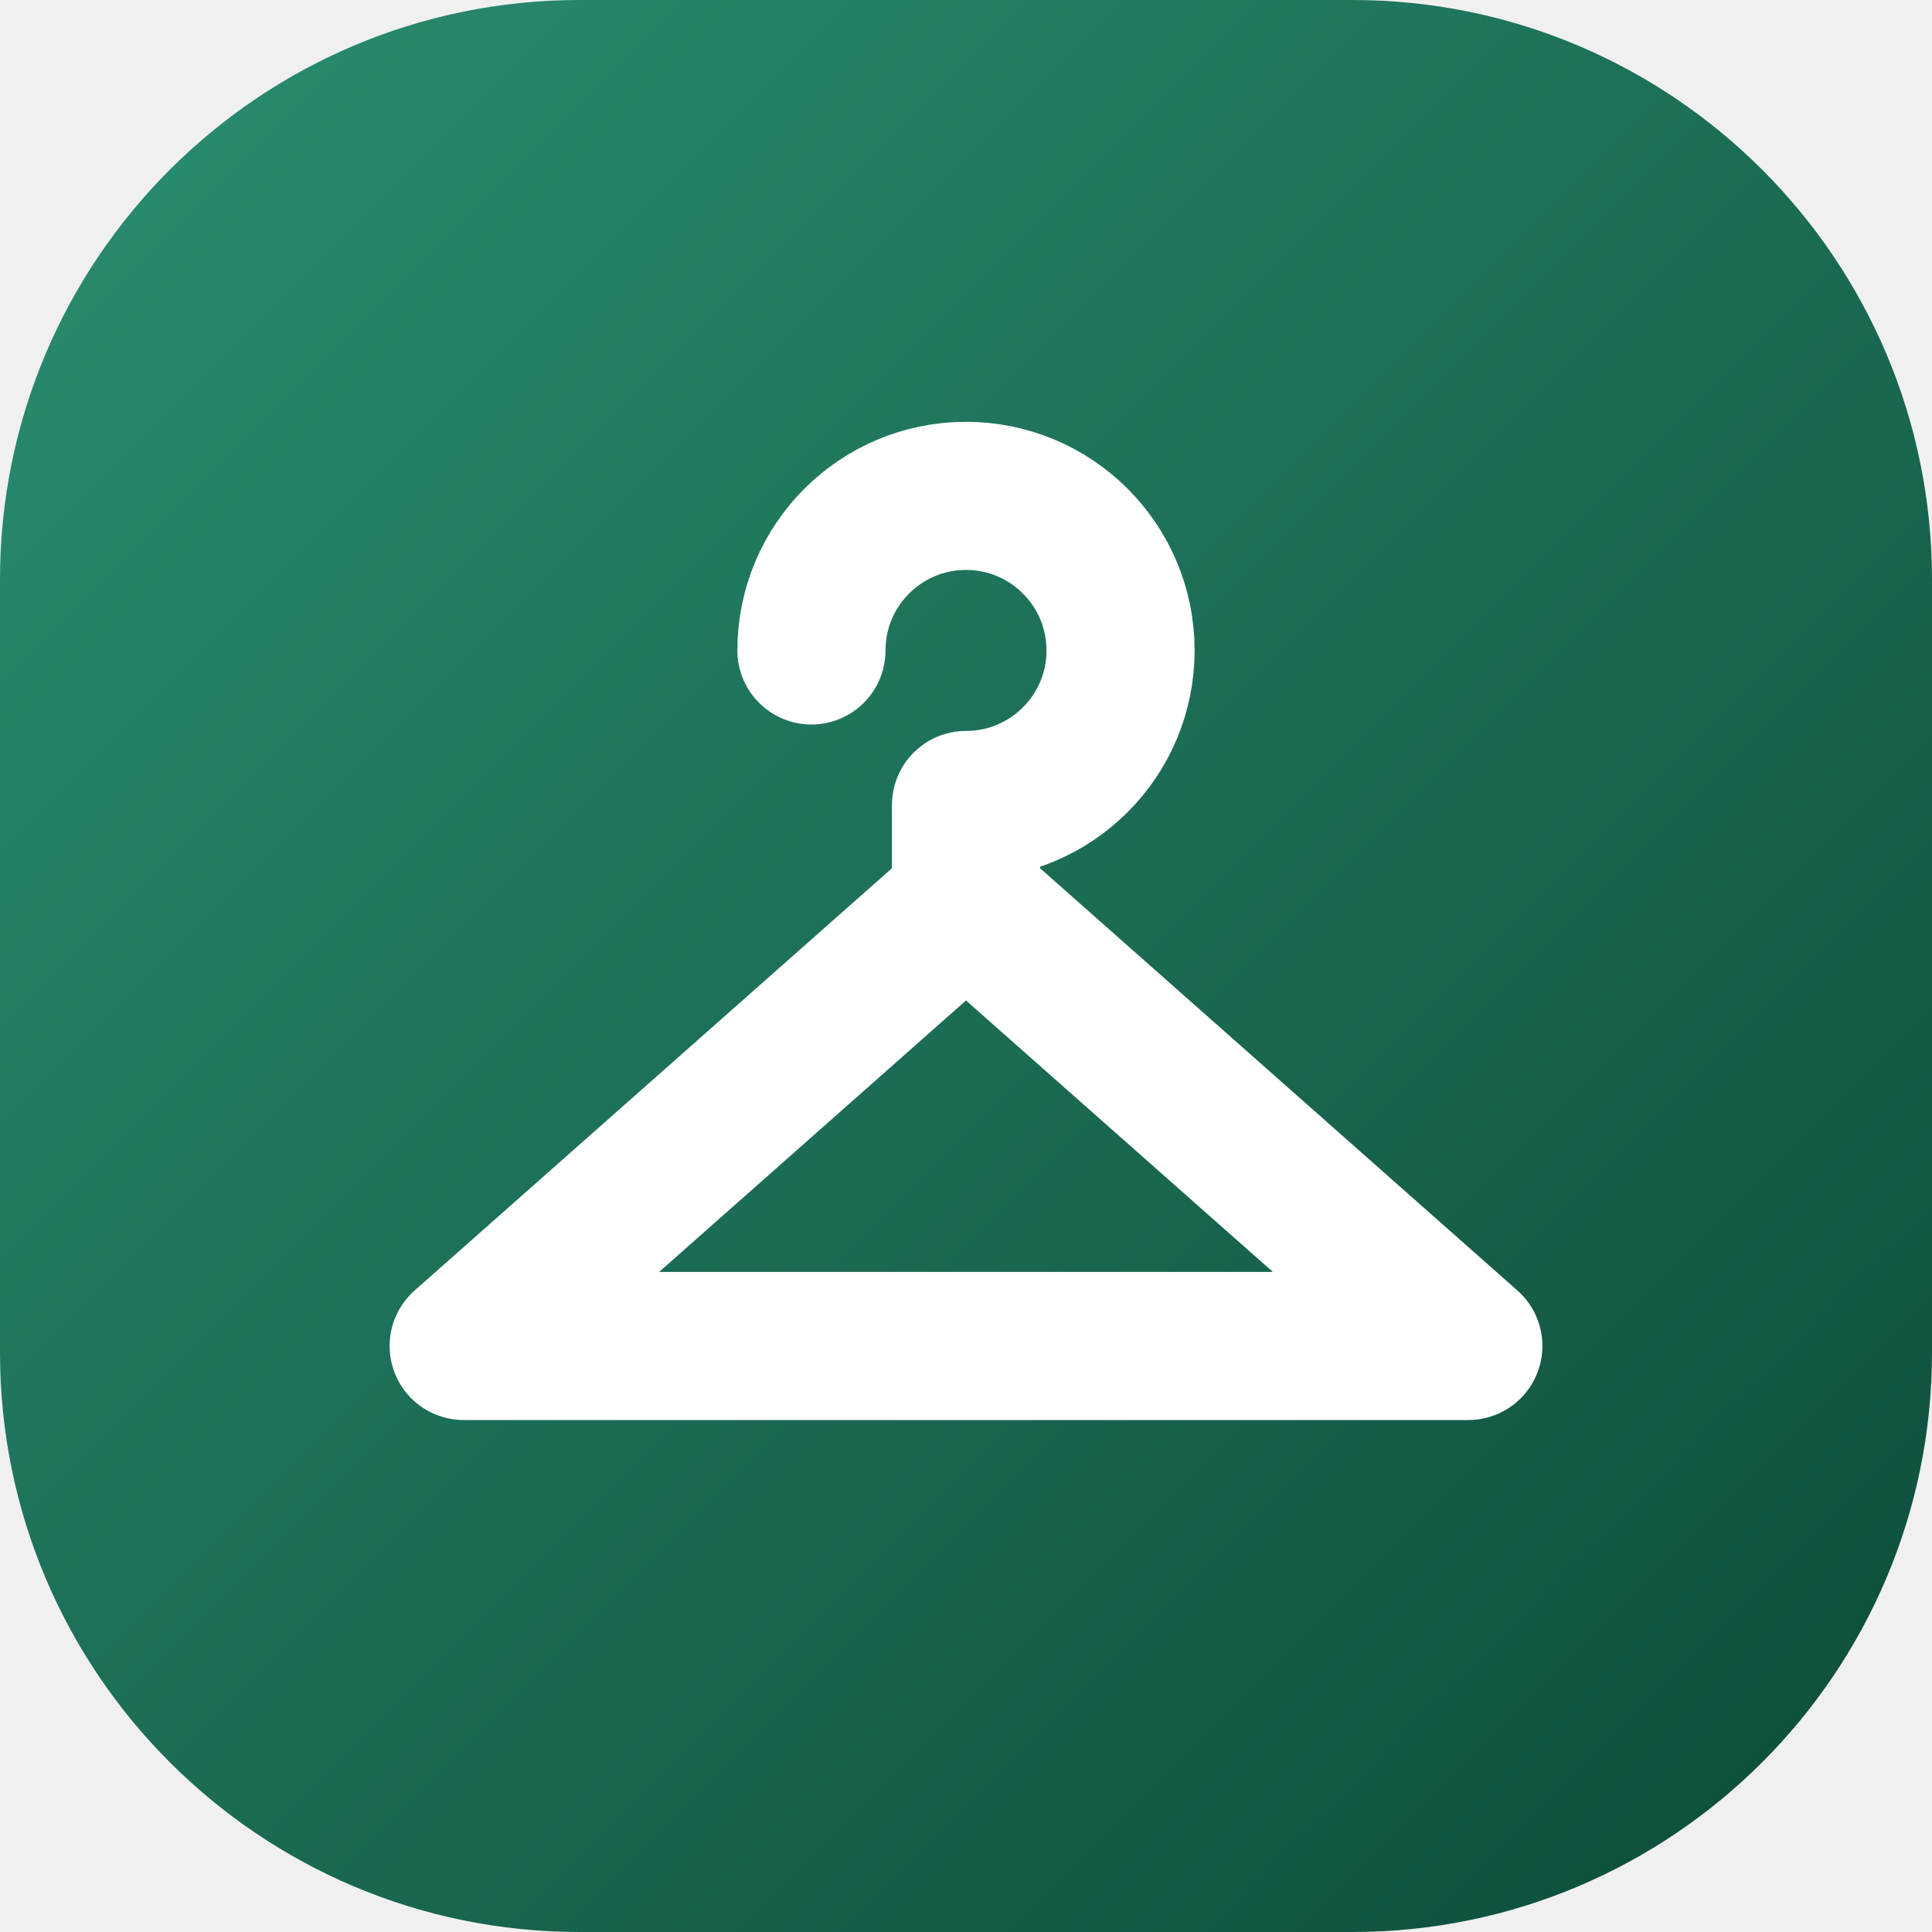
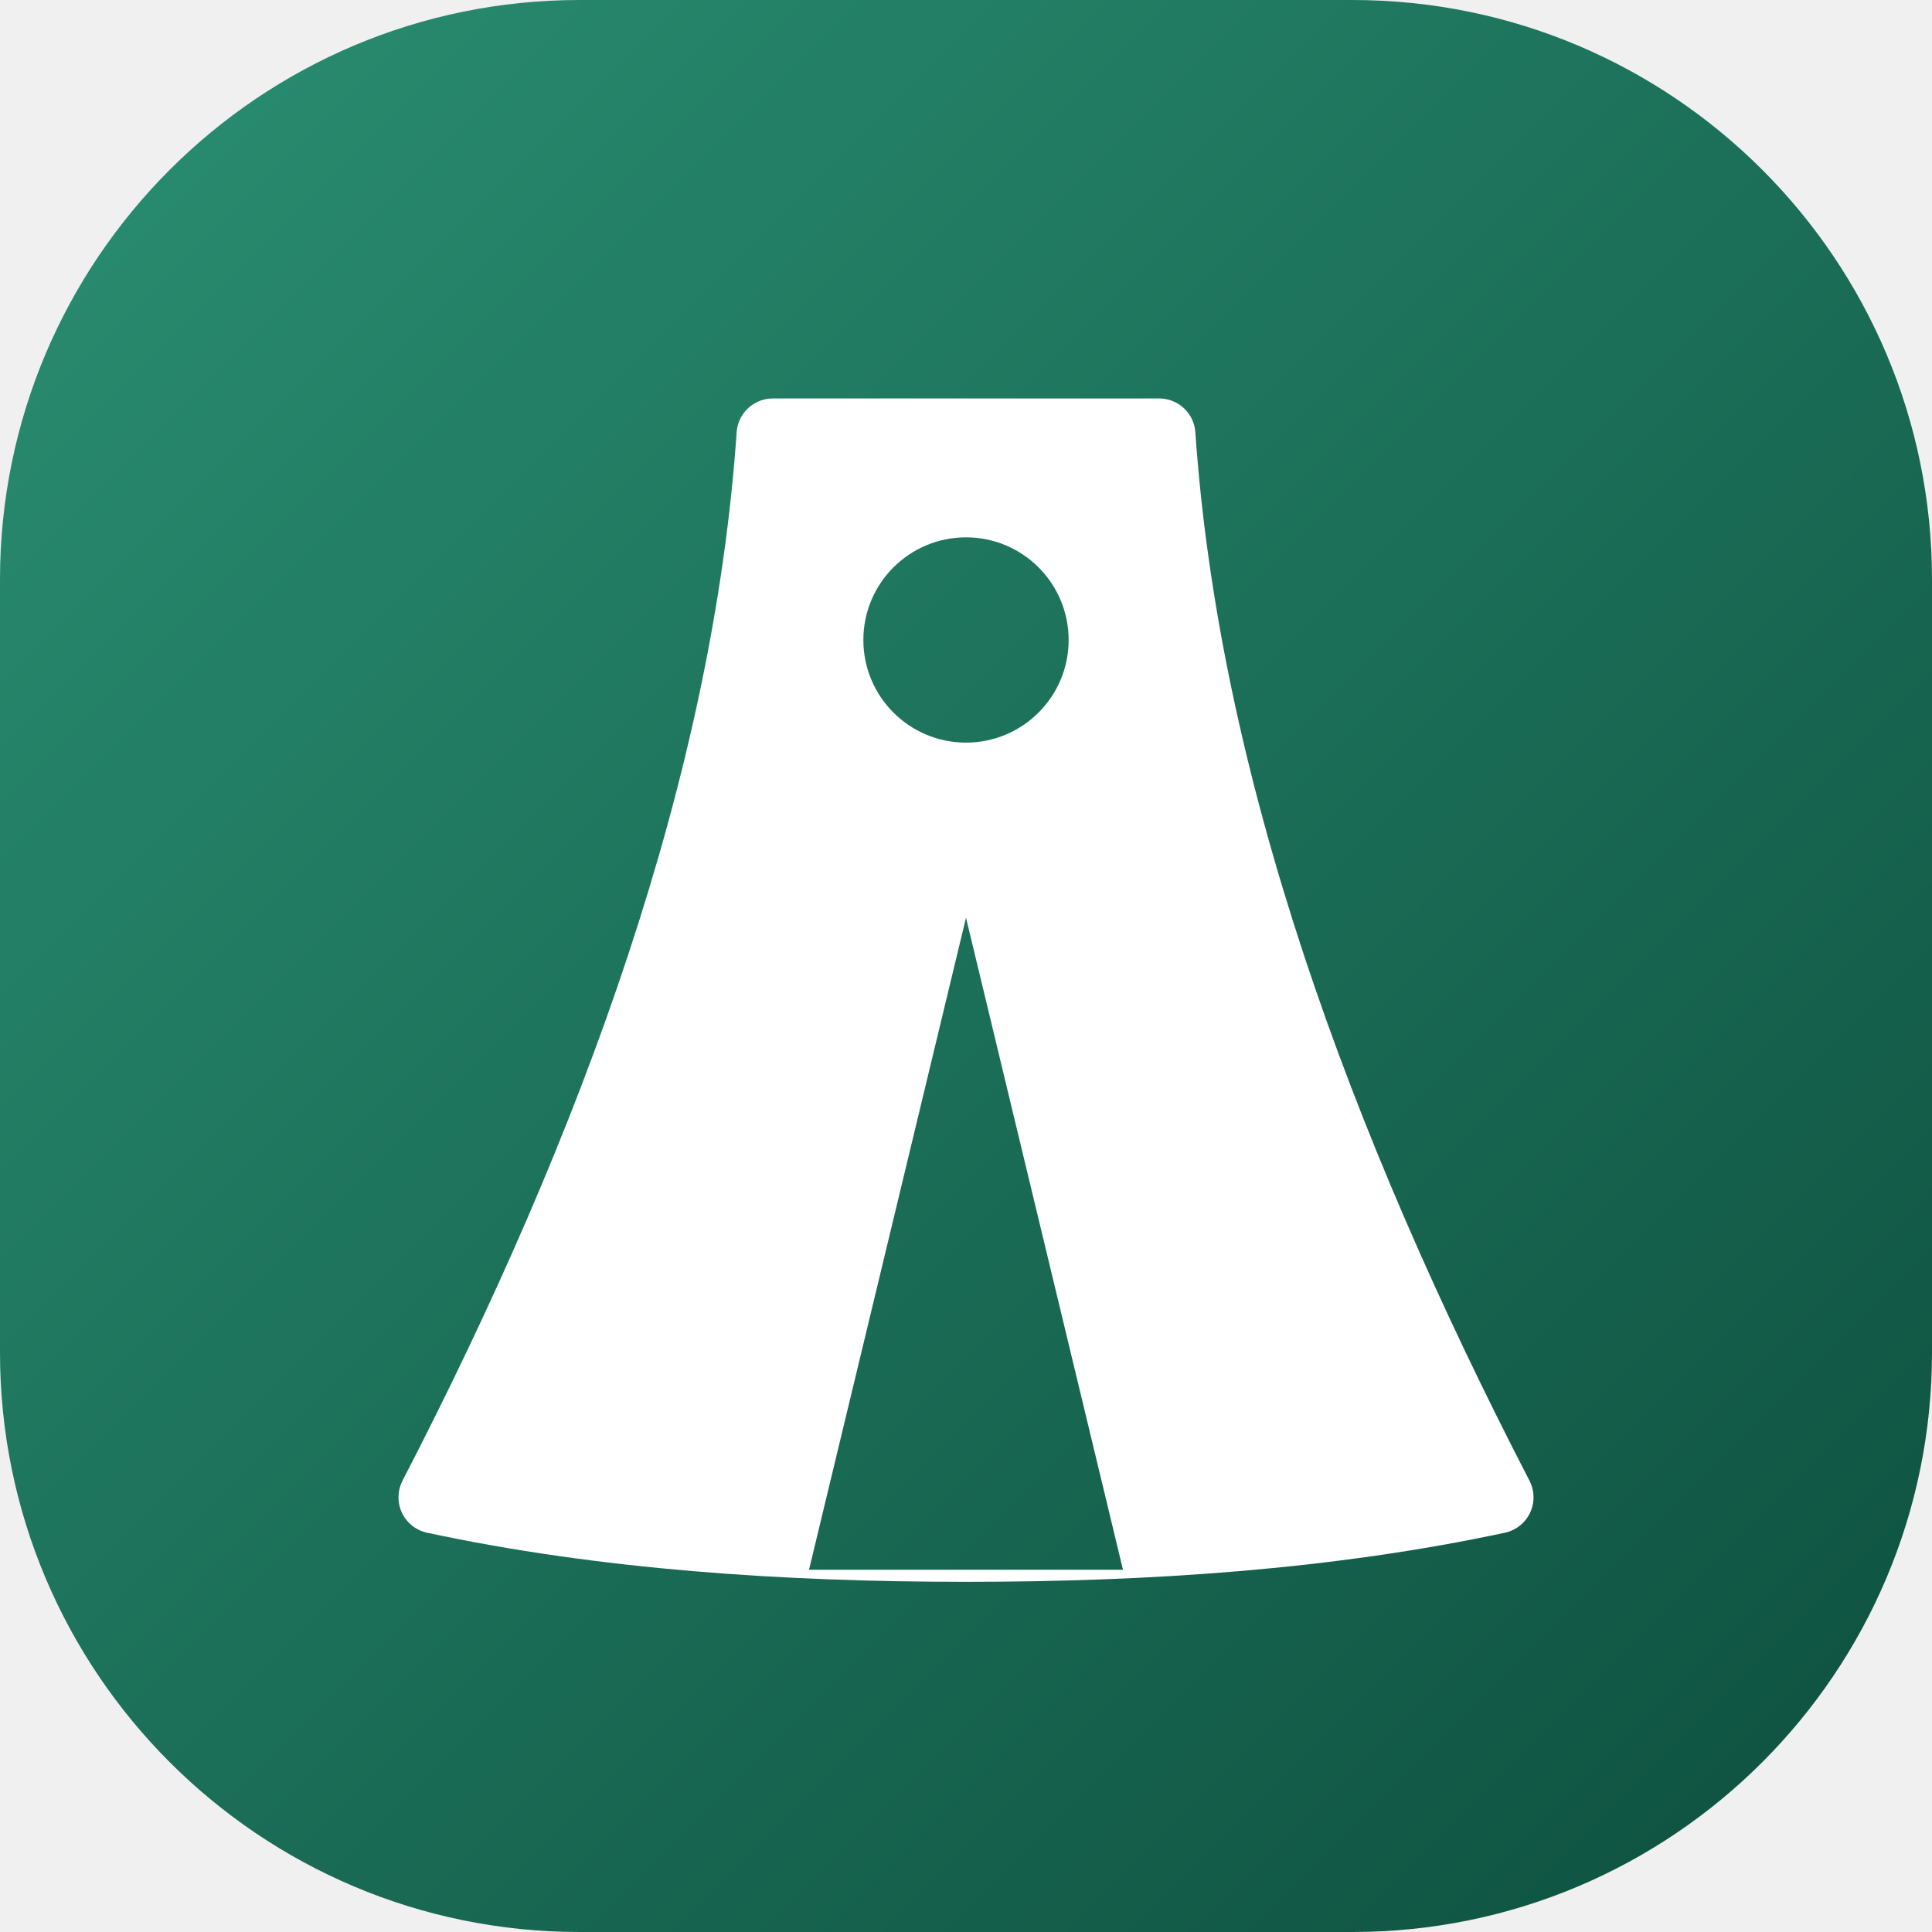
- <svg xmlns="http://www.w3.org/2000/svg" viewBox="0 0 30 30">
+ <svg xmlns="http://www.w3.org/2000/svg" viewBox="0 0 32 32">
  <defs>
    <linearGradient id="g" x1="0" y1="0" x2="1" y2="1">
      <stop offset="0" stop-color="#2a8f72" />
-       <stop offset="1" stop-color="#0d4a3a" />
+       <stop offset="1" stop-color="#0d4f3e" />
    </linearGradient>
+     <mask id="m">
+       <rect width="32" height="32" fill="#fff" />
+       <circle cx="16" cy="10.6" r="1.7" fill="#000" />
+       <path d="M16 15.2 18.6 26H13.4Z" fill="#000" />
+     </mask>
  </defs>
-   <rect width="30" height="30" rx="9" fill="url(#g)" />
-   <path d="M12.6 10.1a2.4 2.4 0 1 1 2.4 2.4V14M15 14 7.2 20.9h15.6z" fill="none" stroke="#fff" stroke-width="2.3" stroke-linecap="round" stroke-linejoin="round" />
+   <rect width="32" height="32" rx="9.6" fill="url(#g)" />
+   <path mask="url(#m)" fill="#fff" stroke="#fff" stroke-width="1.2" stroke-linejoin="round" d="M12.8 7.2H19.2C19.6 13 21.8 19 24.8 24.8 22 25.4 19 25.6 16 25.6S10 25.4 7.2 24.8C10.2 19 12.4 13 12.8 7.2Z" />
</svg>
